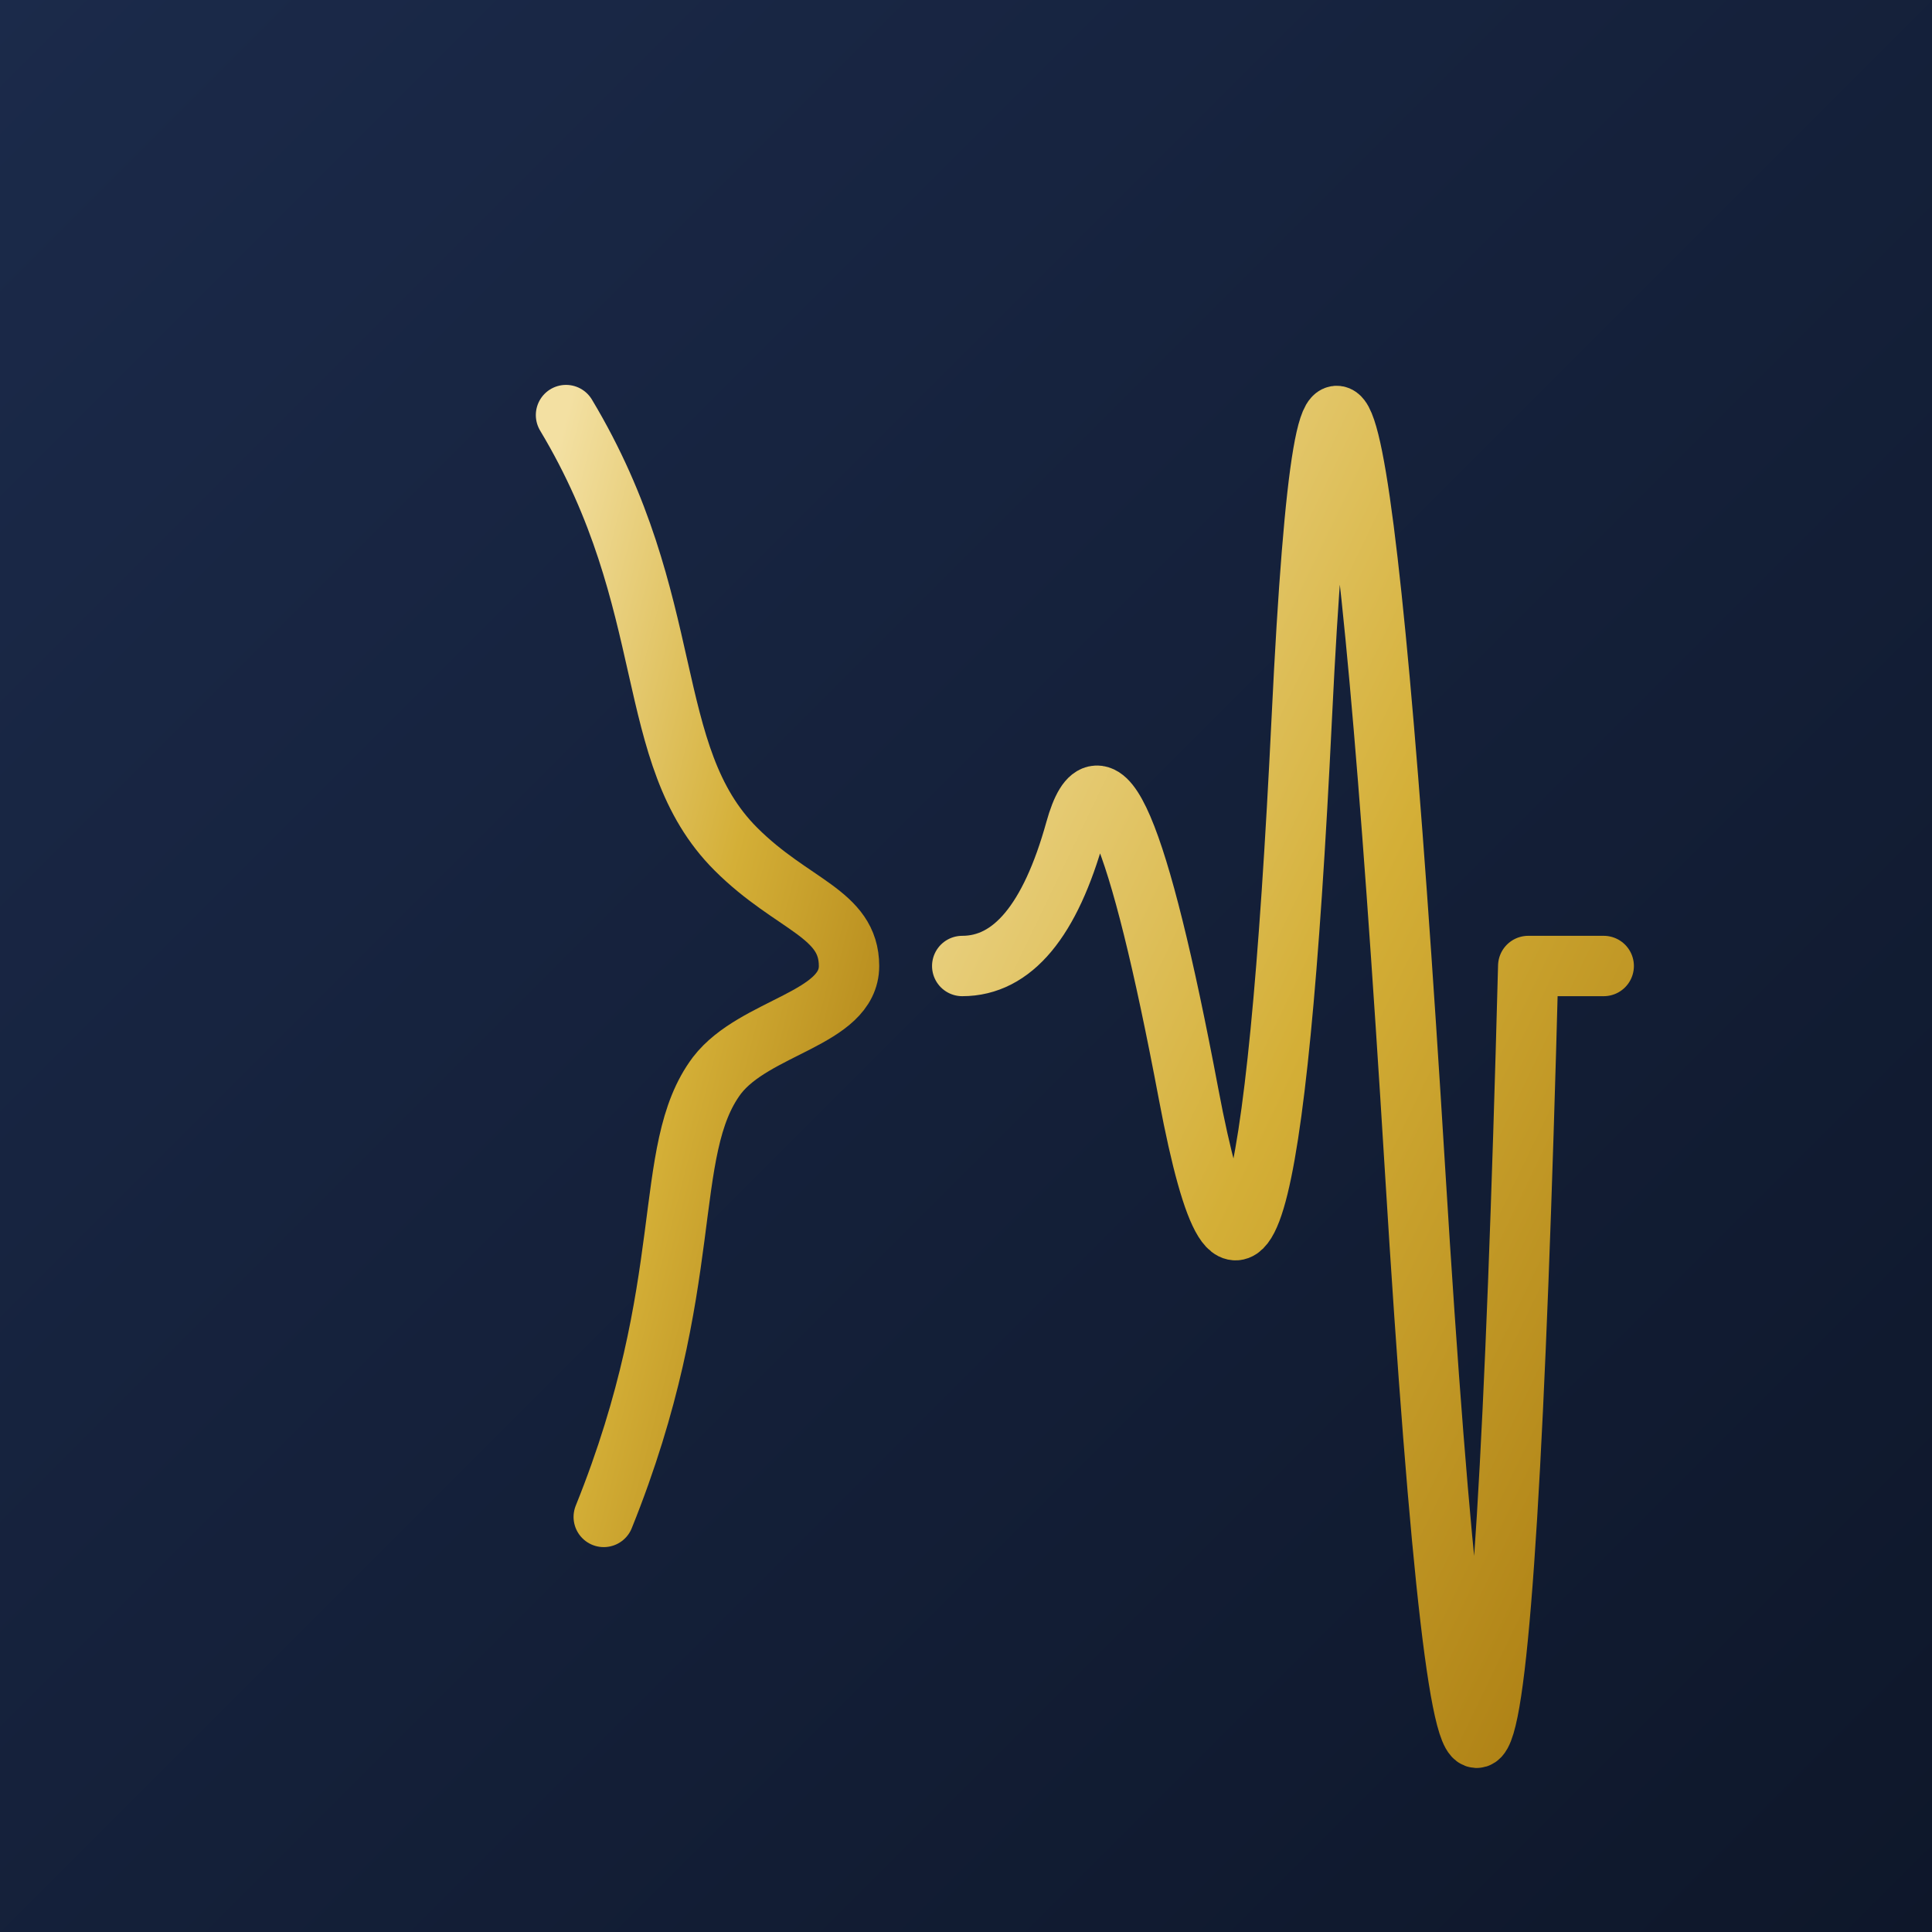
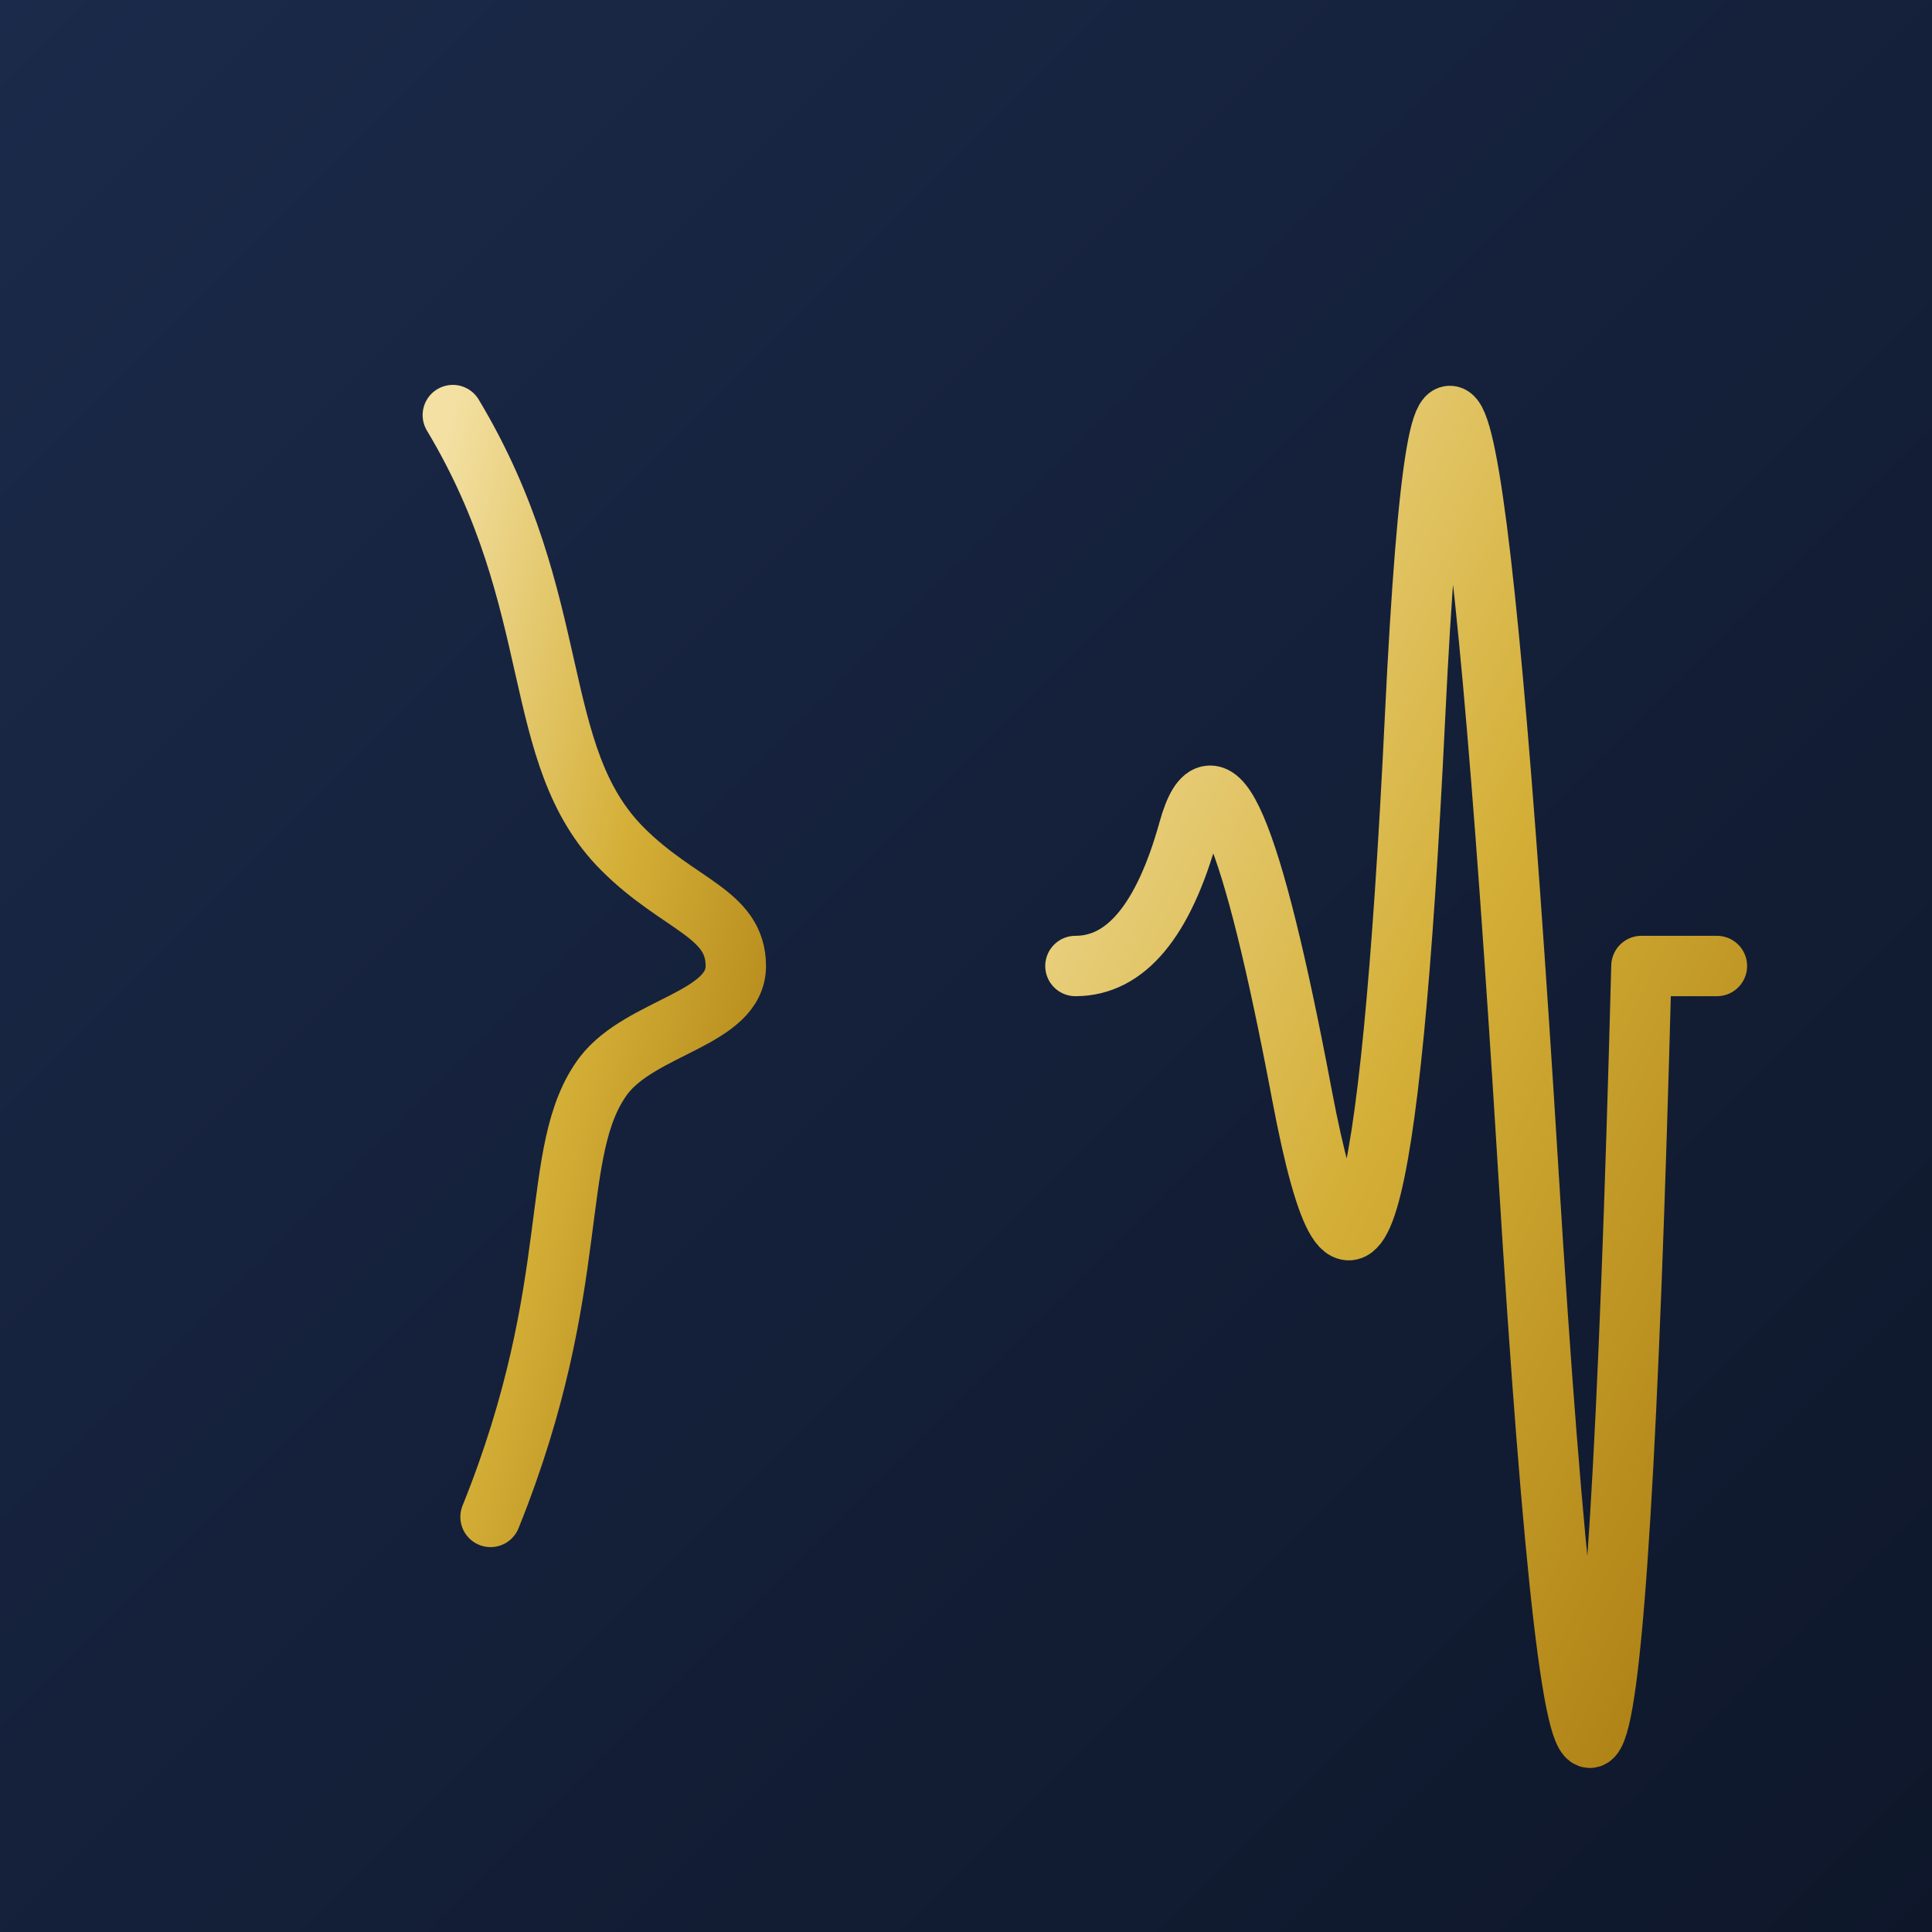
<svg xmlns="http://www.w3.org/2000/svg" viewBox="0 0 512 512">
  <defs>
    <linearGradient id="bg" x1="0" x2="1" y1="0" y2="1">
      <stop offset="0%" stop-color="#1B2A4A" />
      <stop offset="100%" stop-color="#0E172A" />
    </linearGradient>
    <linearGradient id="gold" x1="0" x2="1" y1="0" y2="1">
      <stop offset="0%" stop-color="#F3E0A2" />
      <stop offset="50%" stop-color="#D4AF37" />
      <stop offset="100%" stop-color="#AA7C11" />
    </linearGradient>
  </defs>
  <rect width="512" height="512" fill="url(#bg)" />
  <g fill="none" stroke="url(#gold)" stroke-width="16" stroke-linecap="round" stroke-linejoin="round">
-     <path d="M 150,110 C 180,160 170,200 195,225 C 210,240 225,242 225,256 C 225,270 200,272 190,285 C 175,305 185,340 160,402" />
-     <path d="M 255,256 Q 275,256 285,220 T 315,290 T 345,190 T 375,310 T 405,256 L 425,256" />
+     <path d="M 120,110 C 150,160 140,200 165,225 C 180,240 195,242 195,256 C 195,270 170,272 160,285 C 145,305 155,340 130,402" />
+     <path d="M 285,256 Q 305,256 315,220 T 345,290 T 375,190 T 405,310 T 435,256 L 455,256" />
  </g>
</svg>
